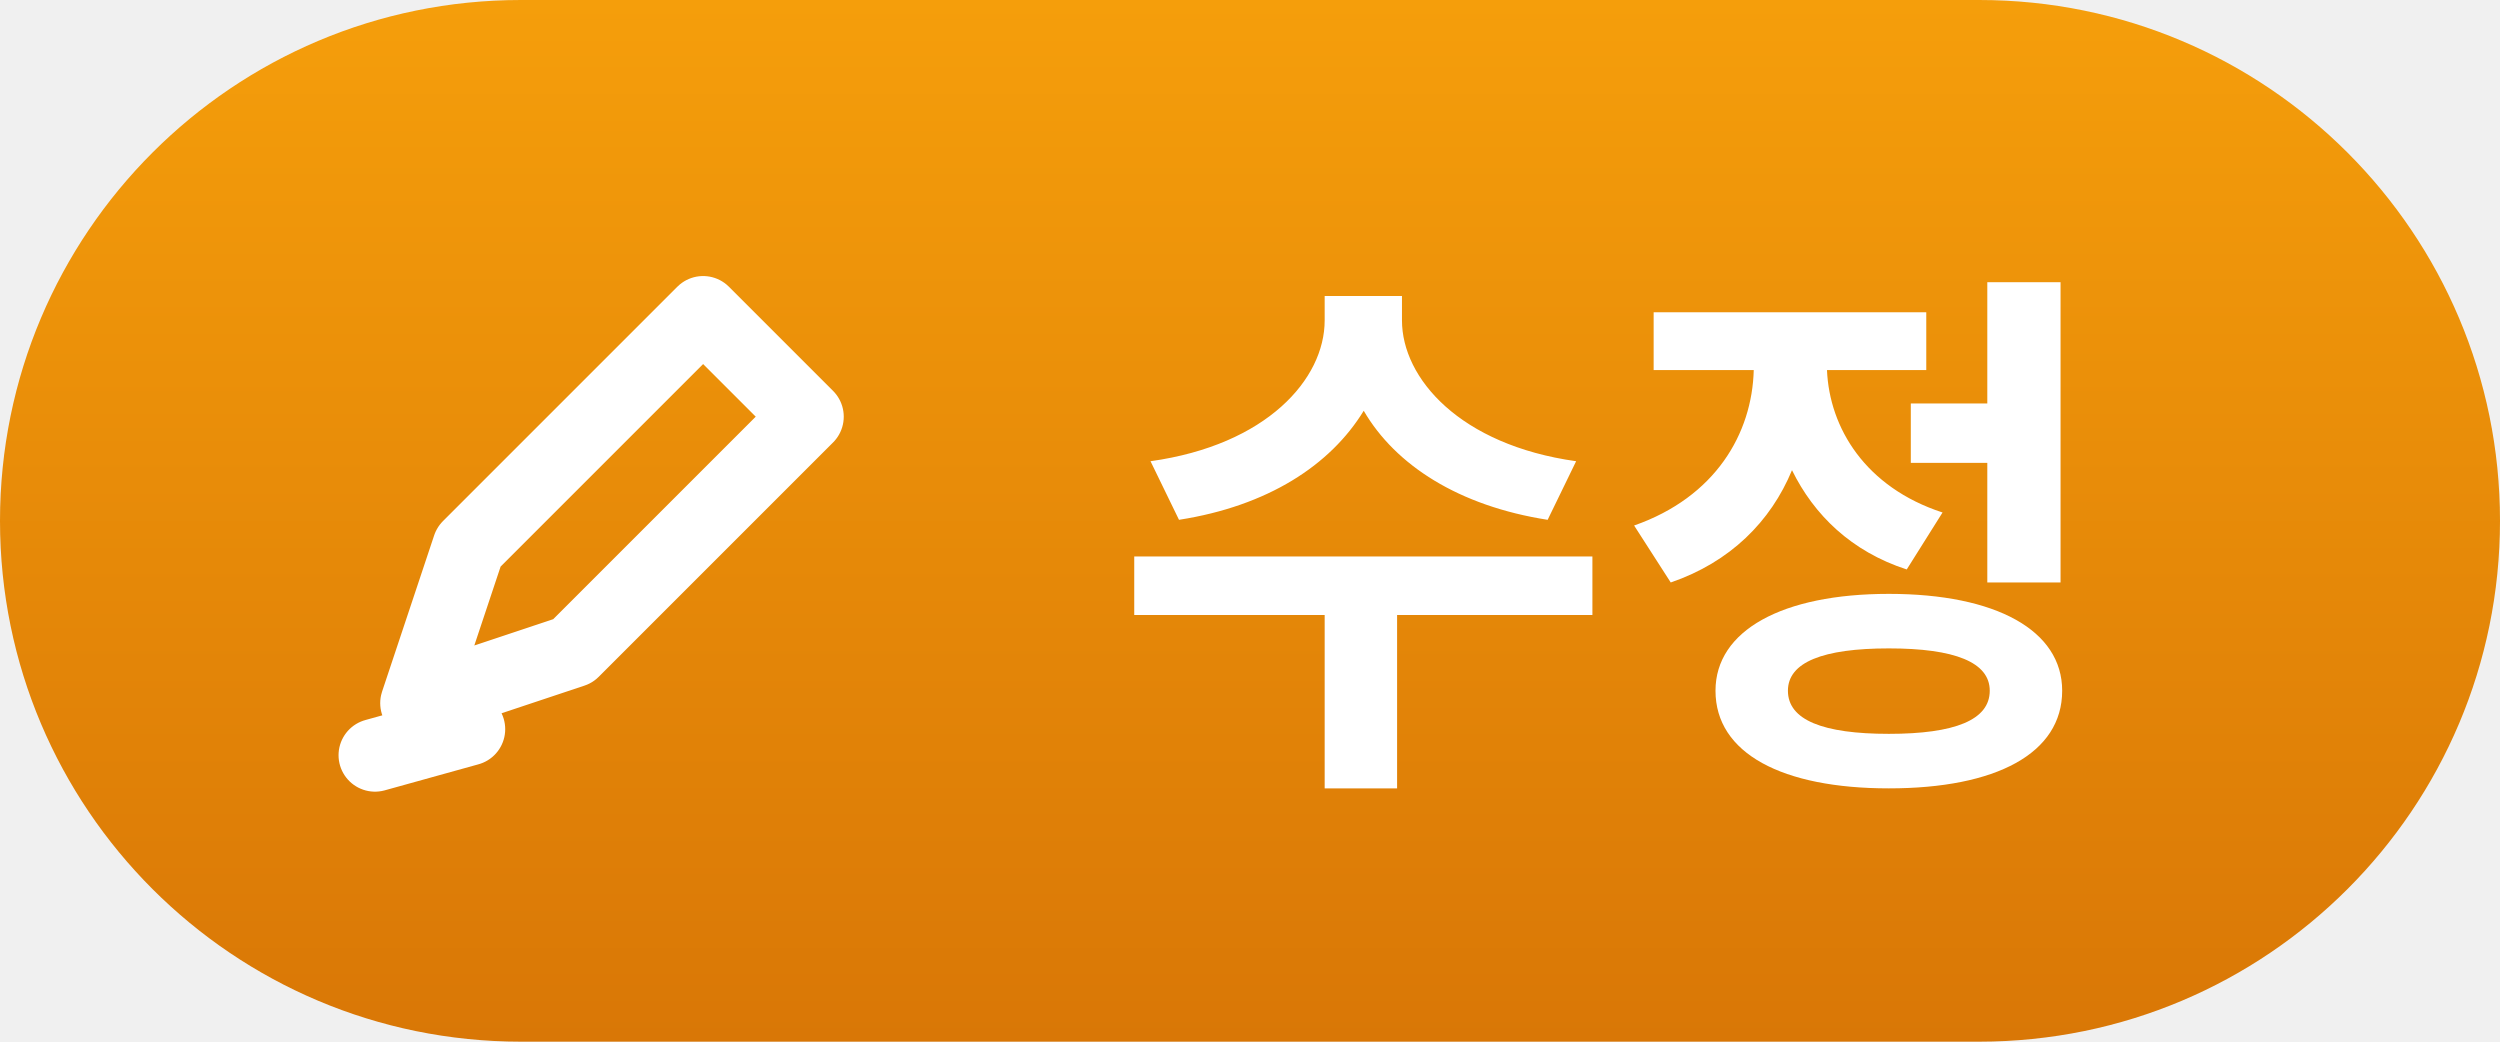
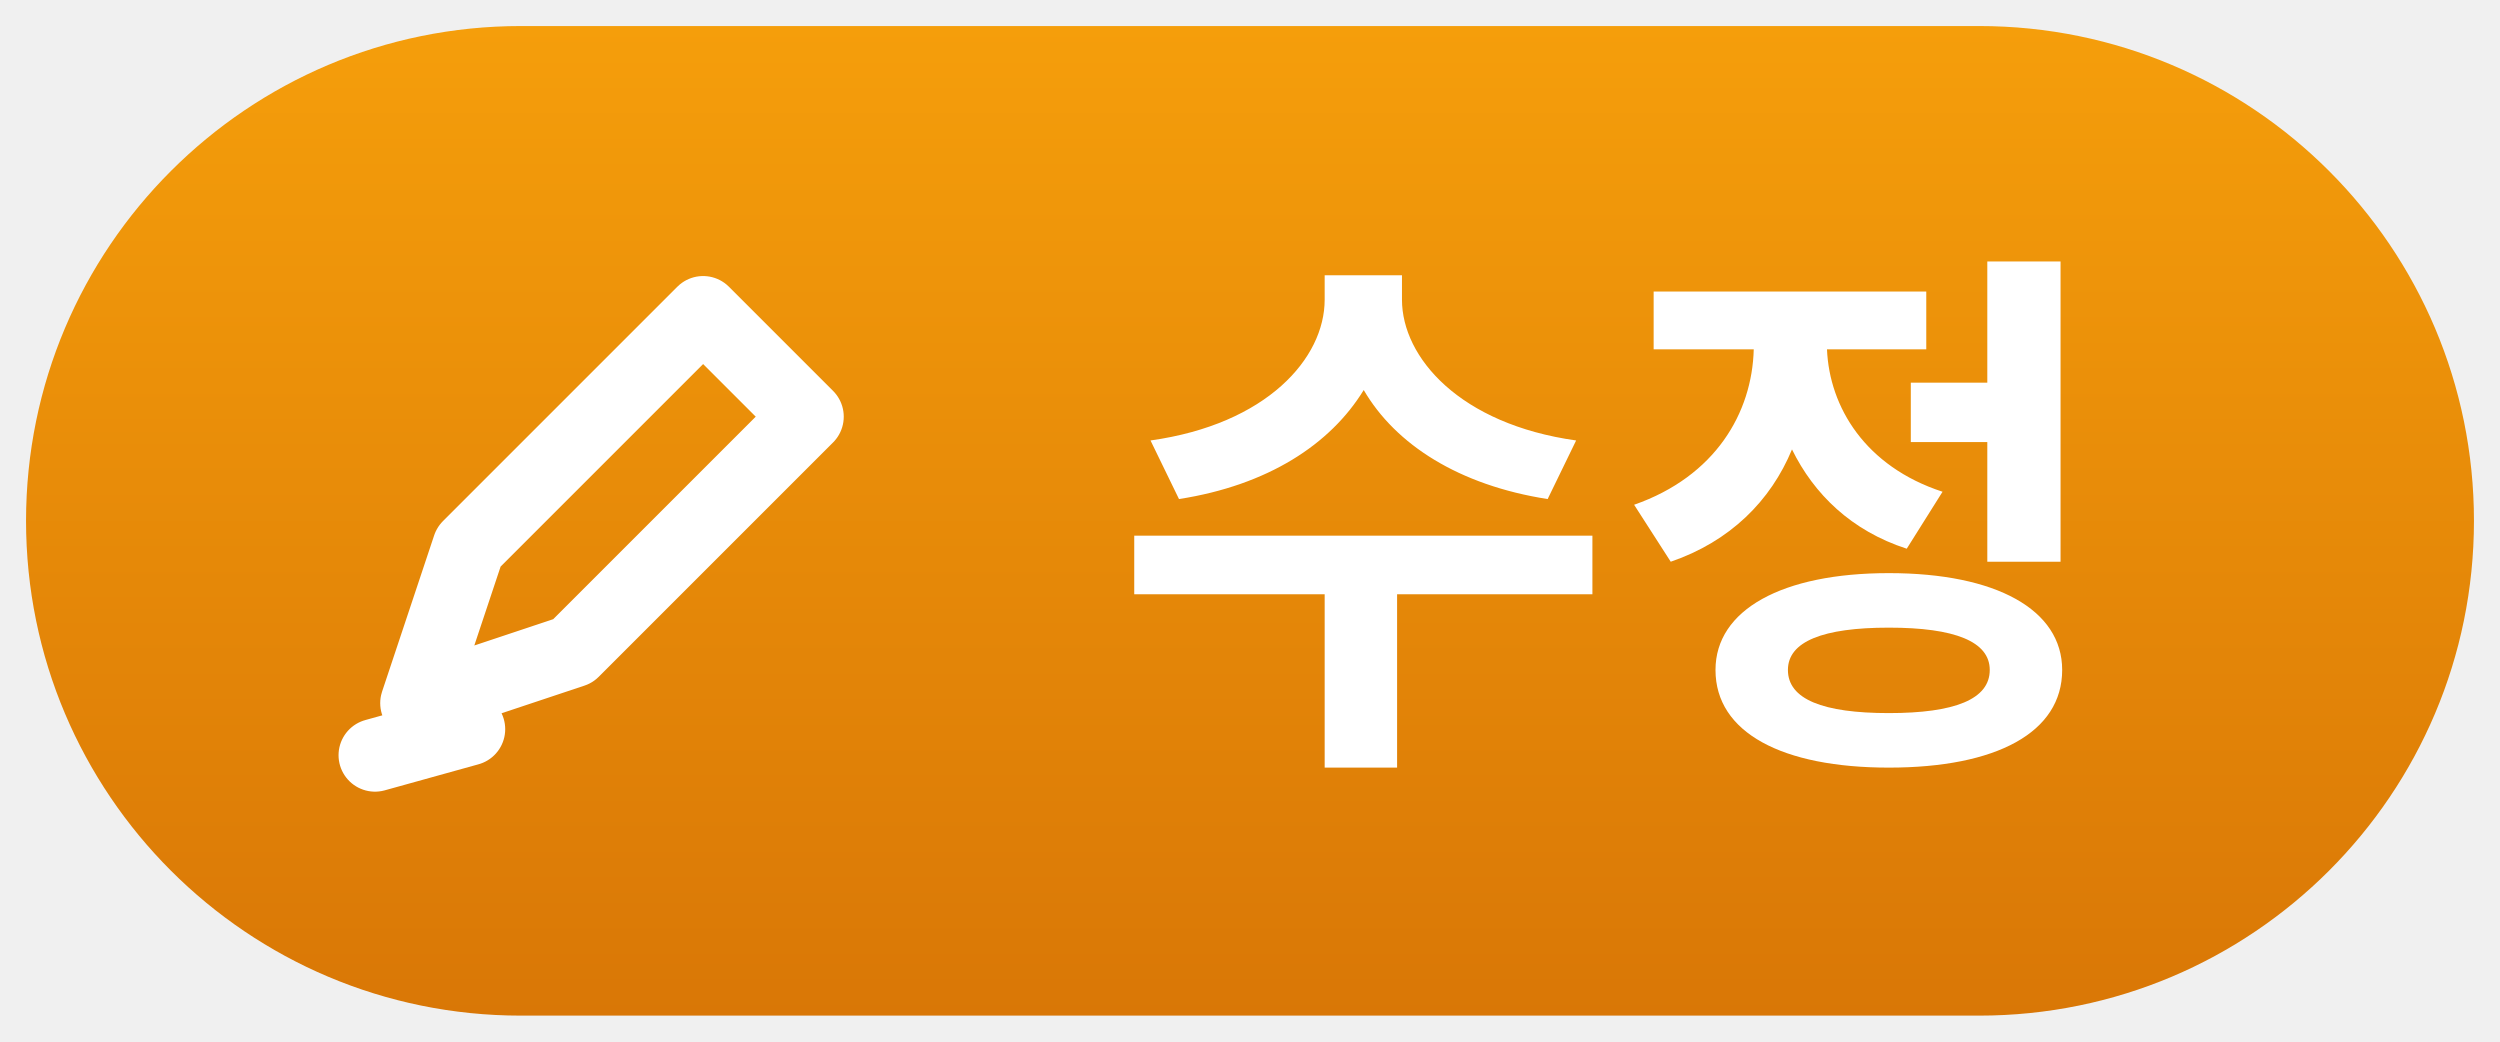
<svg xmlns="http://www.w3.org/2000/svg" width="48" height="20" viewBox="0 0 48 20">
  <defs>
    <linearGradient id="g_edit" x1="0%" y1="0%" x2="0%" y2="100%">
      <stop offset="0%" stop-color="#f59e0b" />
      <stop offset="100%" stop-color="#d97706" />
    </linearGradient>
  </defs>
-   <rect width="48" height="20" rx="10" fill="url(#g_edit)" />
+   <rect x="0.5" y="0.5" width="47" height="19" rx="9.5" fill="url(#g_edit)" />
  <path d="M8 13.5 L9 10.5 L13.5 6 L15.5 8 L11 12.5 Z M7.2 14.5 L9 14" fill="none" stroke="#ffffff" stroke-width="1.4" stroke-linecap="round" stroke-linejoin="round" />
-   <text x="31" y="14.2" font-family="'Malgun Gothic', 'Segoe UI', 'Apple SD Gothic Neo', sans-serif" font-size="10.5" font-weight="bold" fill="#ffffff" text-anchor="middle">수정</text>
+   <text x="31" y="13.8" font-family="'Malgun Gothic', 'Segoe UI', 'Apple SD Gothic Neo', sans-serif" font-size="10.5" font-weight="bold" fill="#ffffff" text-anchor="middle">수정</text>
</svg>
